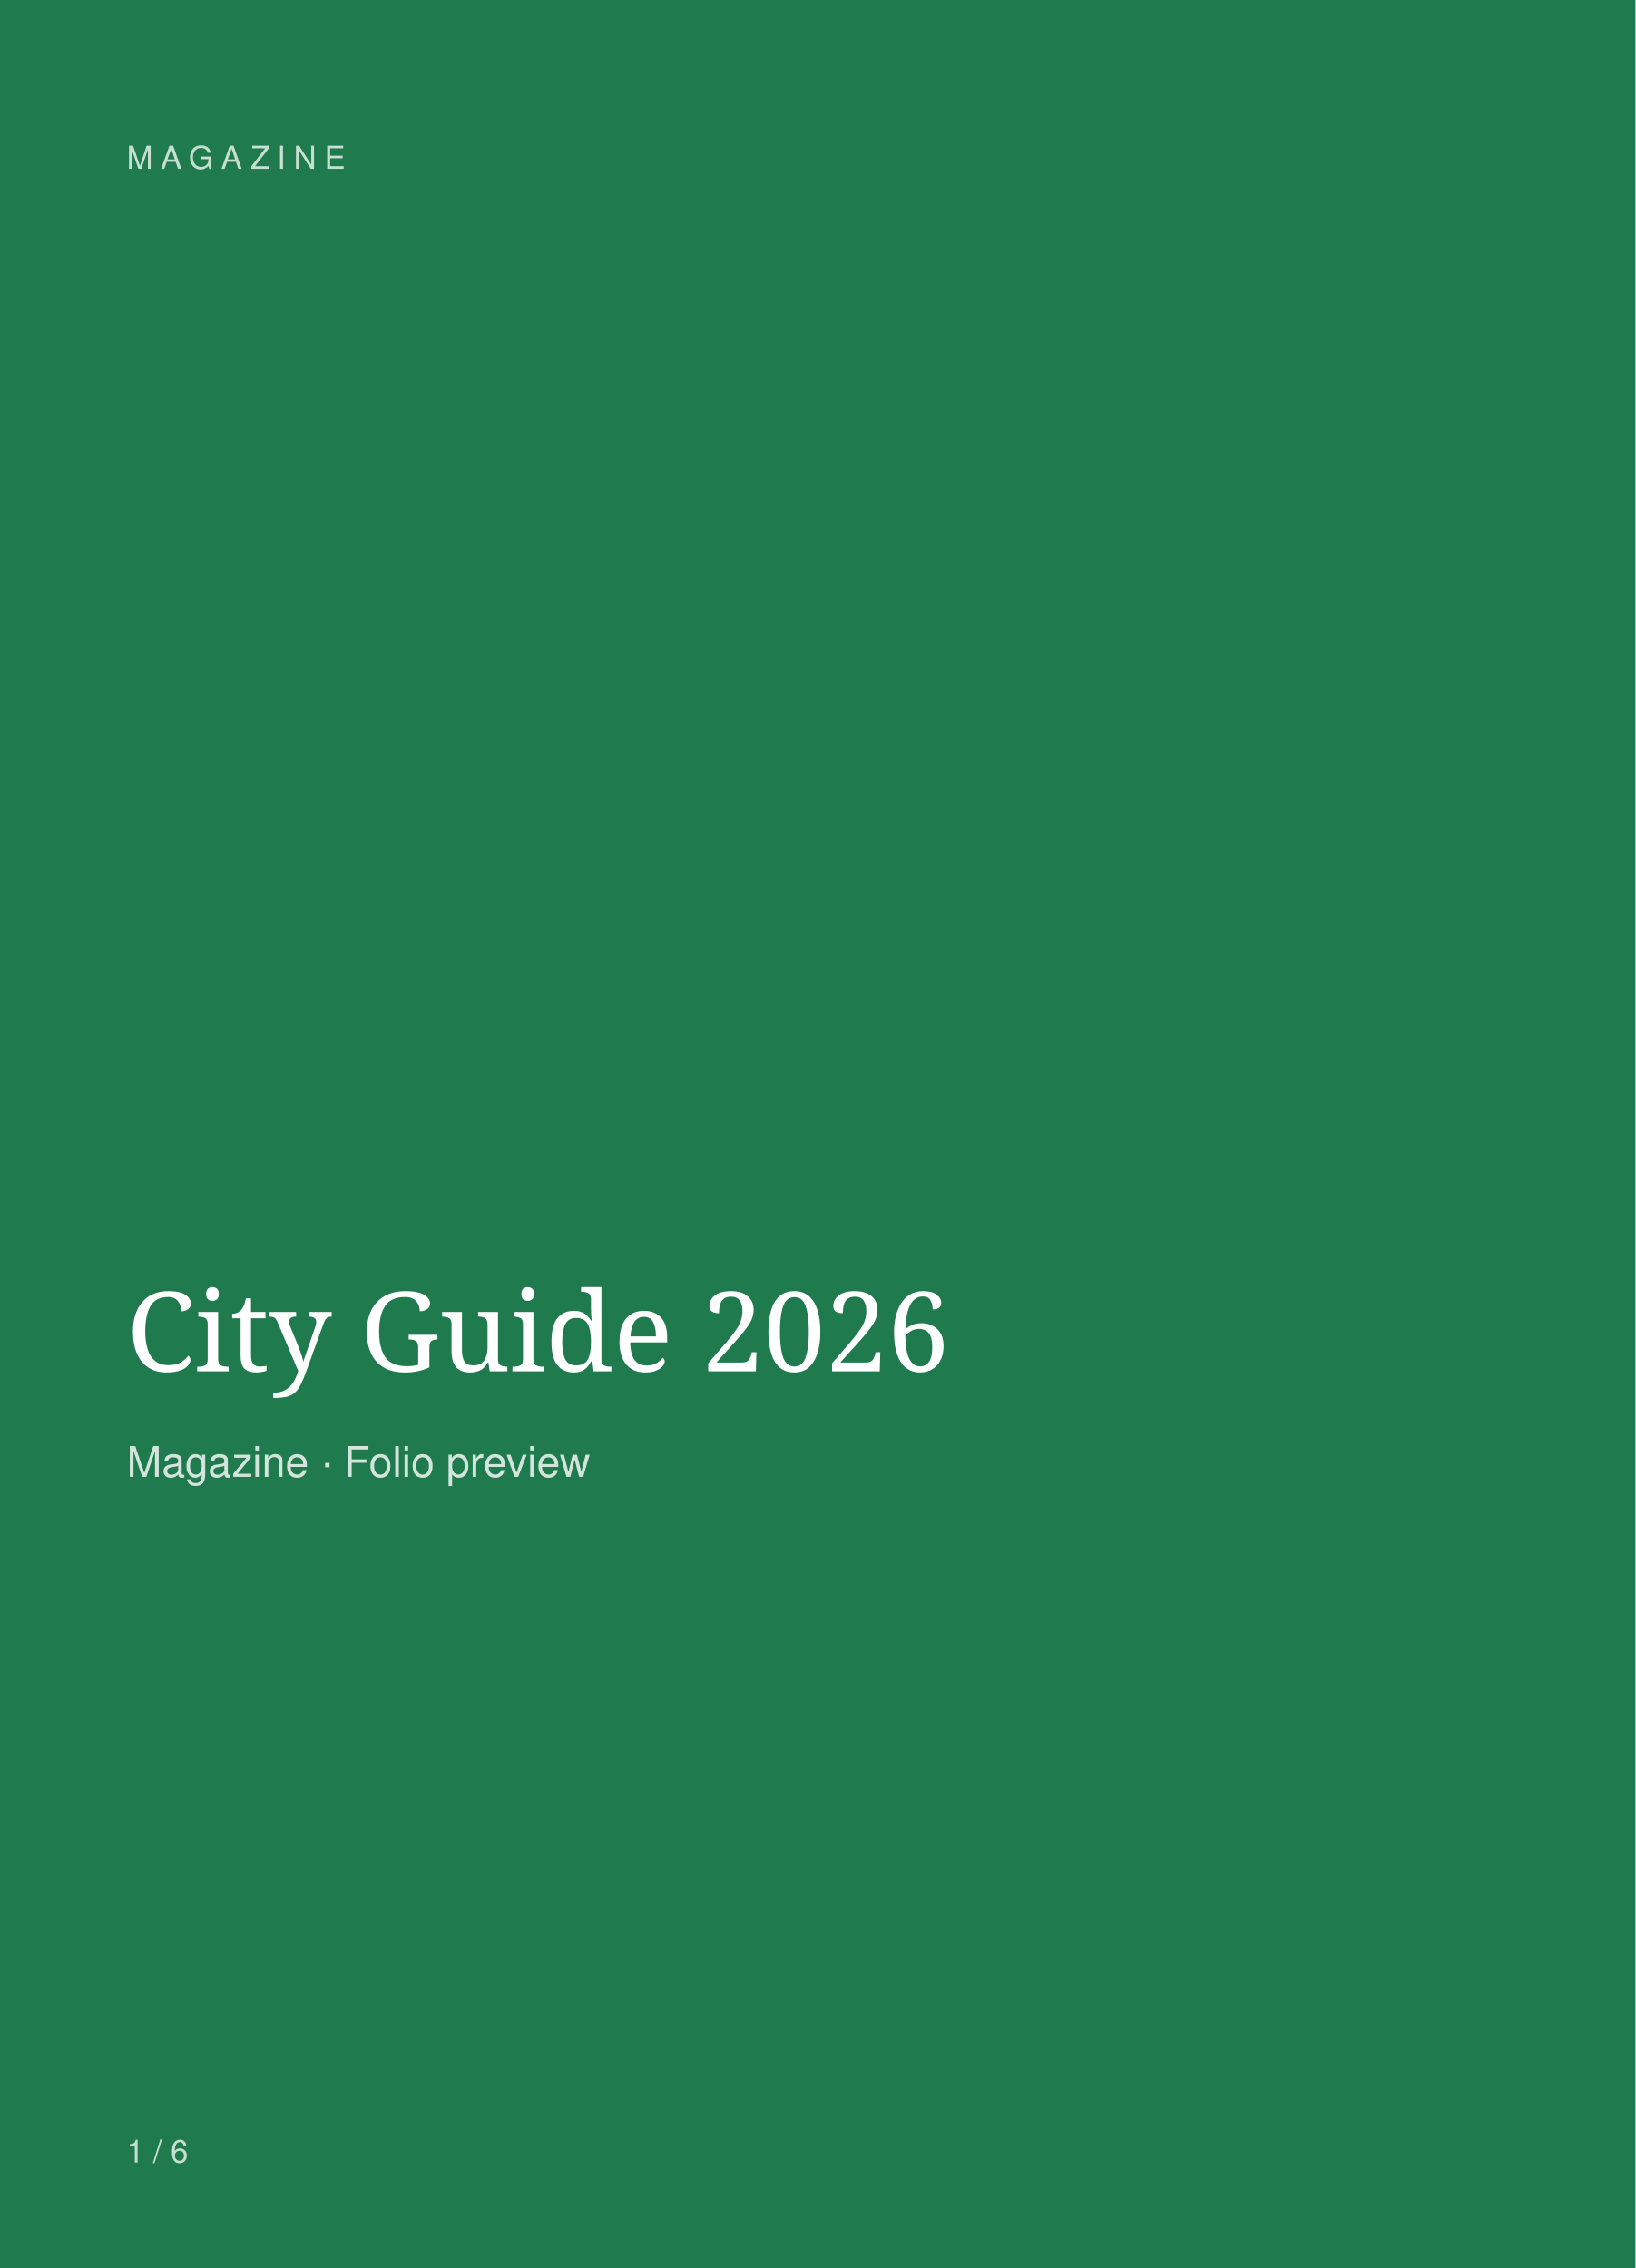
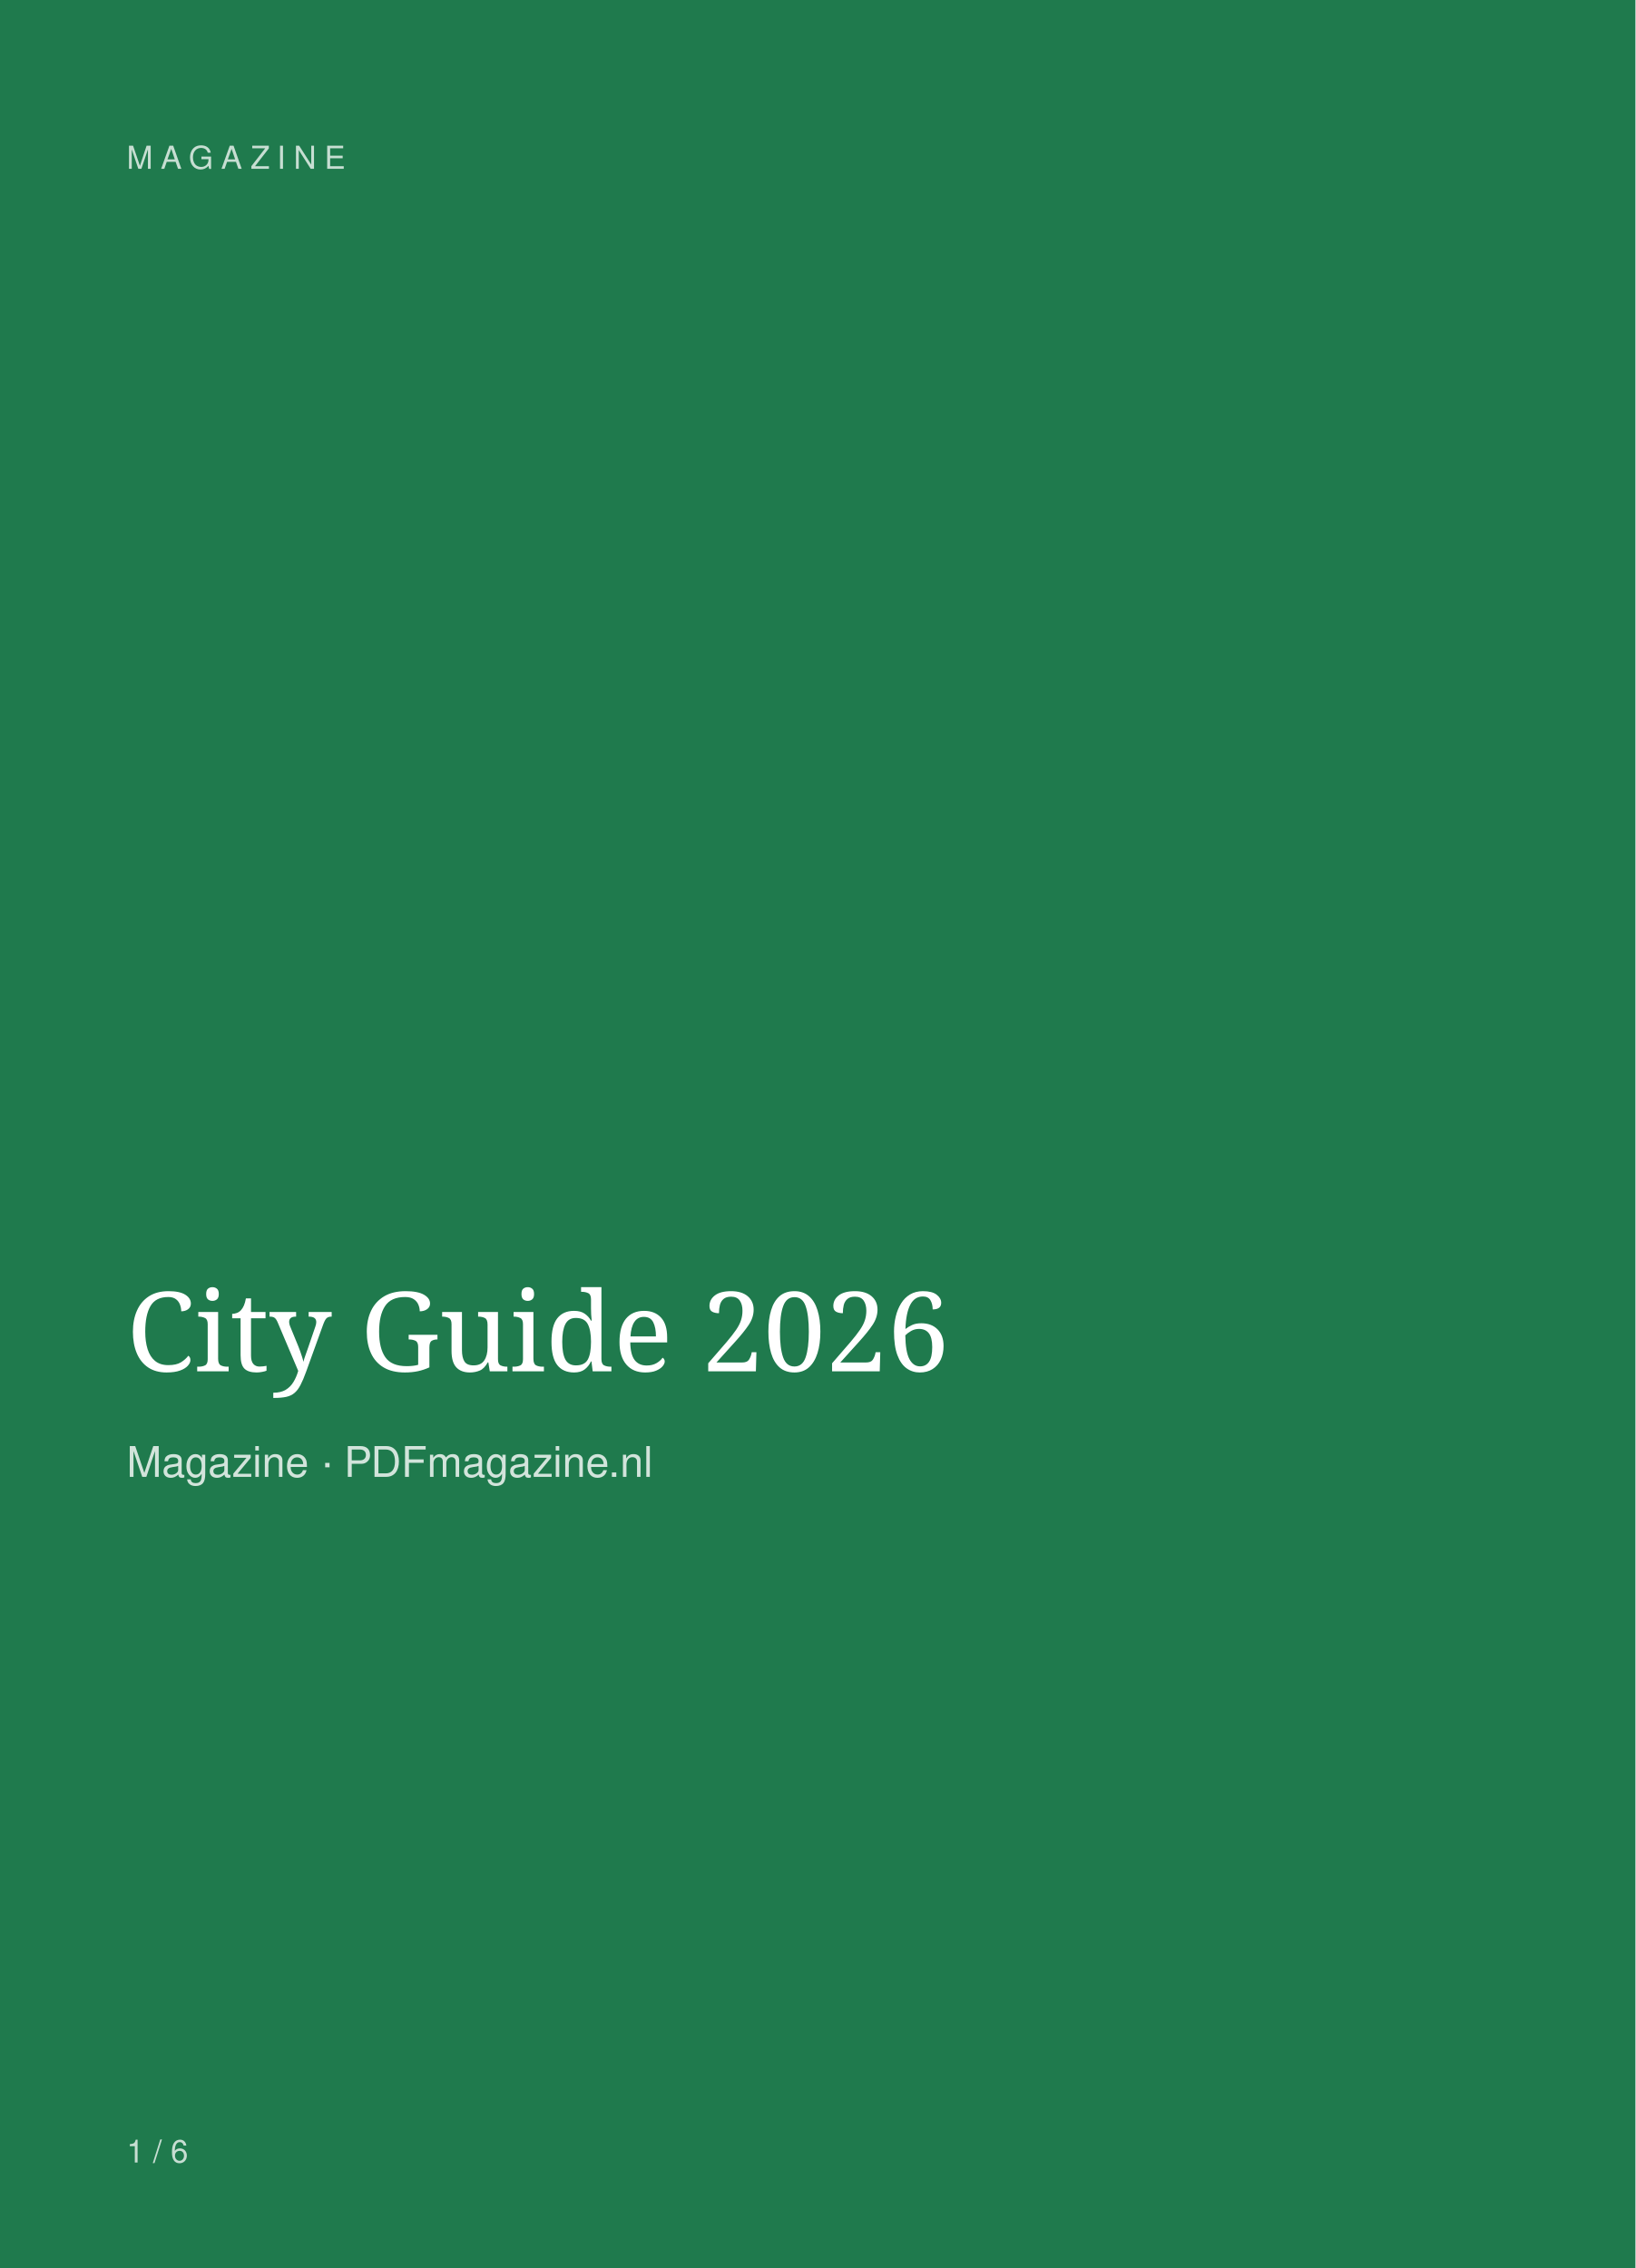
<svg xmlns="http://www.w3.org/2000/svg" width="620" height="860" viewBox="0 0 620 860">
  <rect width="620" height="860" fill="#1f7a4d" />
  <text x="48" y="64" fill="rgba(255,255,255,.75)" font-size="12" font-family="Helvetica, Arial, sans-serif" letter-spacing="3">MAGAZINE</text>
  <text x="48" y="520" fill="#fff" font-size="42" font-family="Georgia, serif">City Guide 2026</text>
-   <text x="48" y="560" fill="rgba(255,255,255,.8)" font-size="16" font-family="Helvetica, Arial, sans-serif">Magazine  ·  Folio preview</text>
+   <text x="48" y="560" fill="rgba(255,255,255,.8)" font-size="16" font-family="Helvetica, Arial, sans-serif">Magazine  ·  PDFmagazine.nl</text>
  <text x="48" y="820" fill="rgba(255,255,255,.75)" font-size="12" font-family="Helvetica, Arial, sans-serif">1 / 6</text>
</svg>
